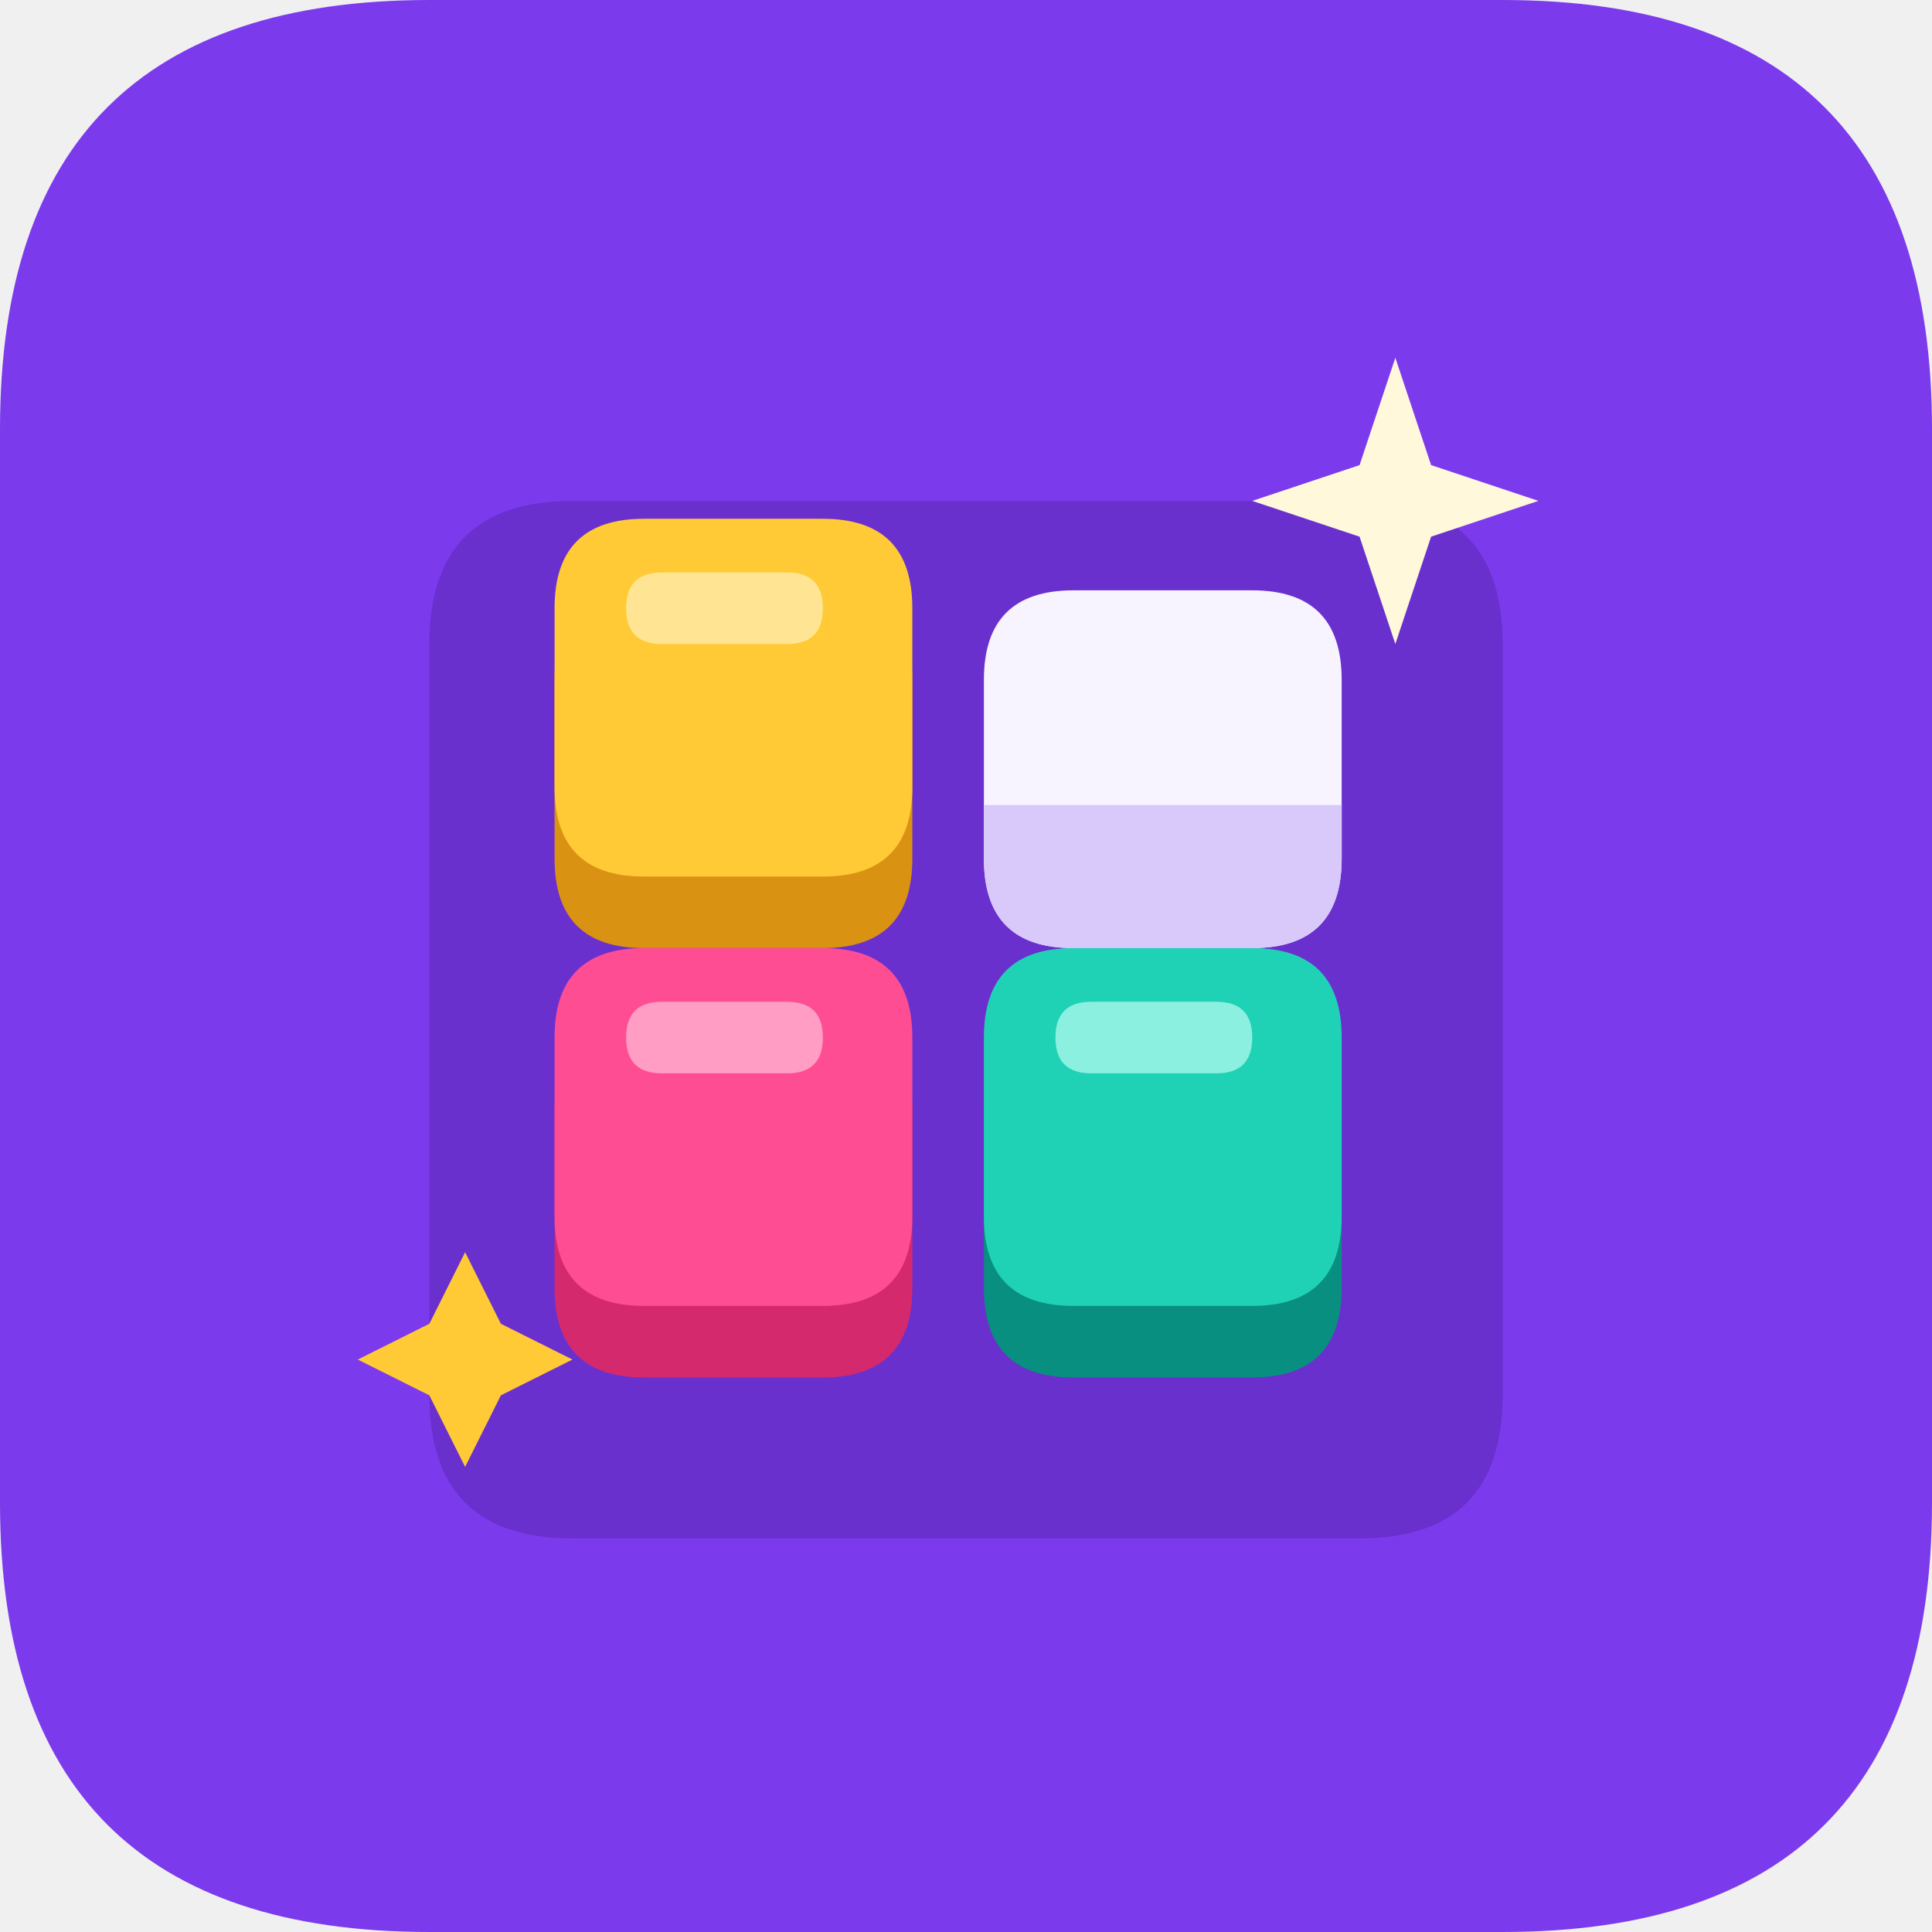
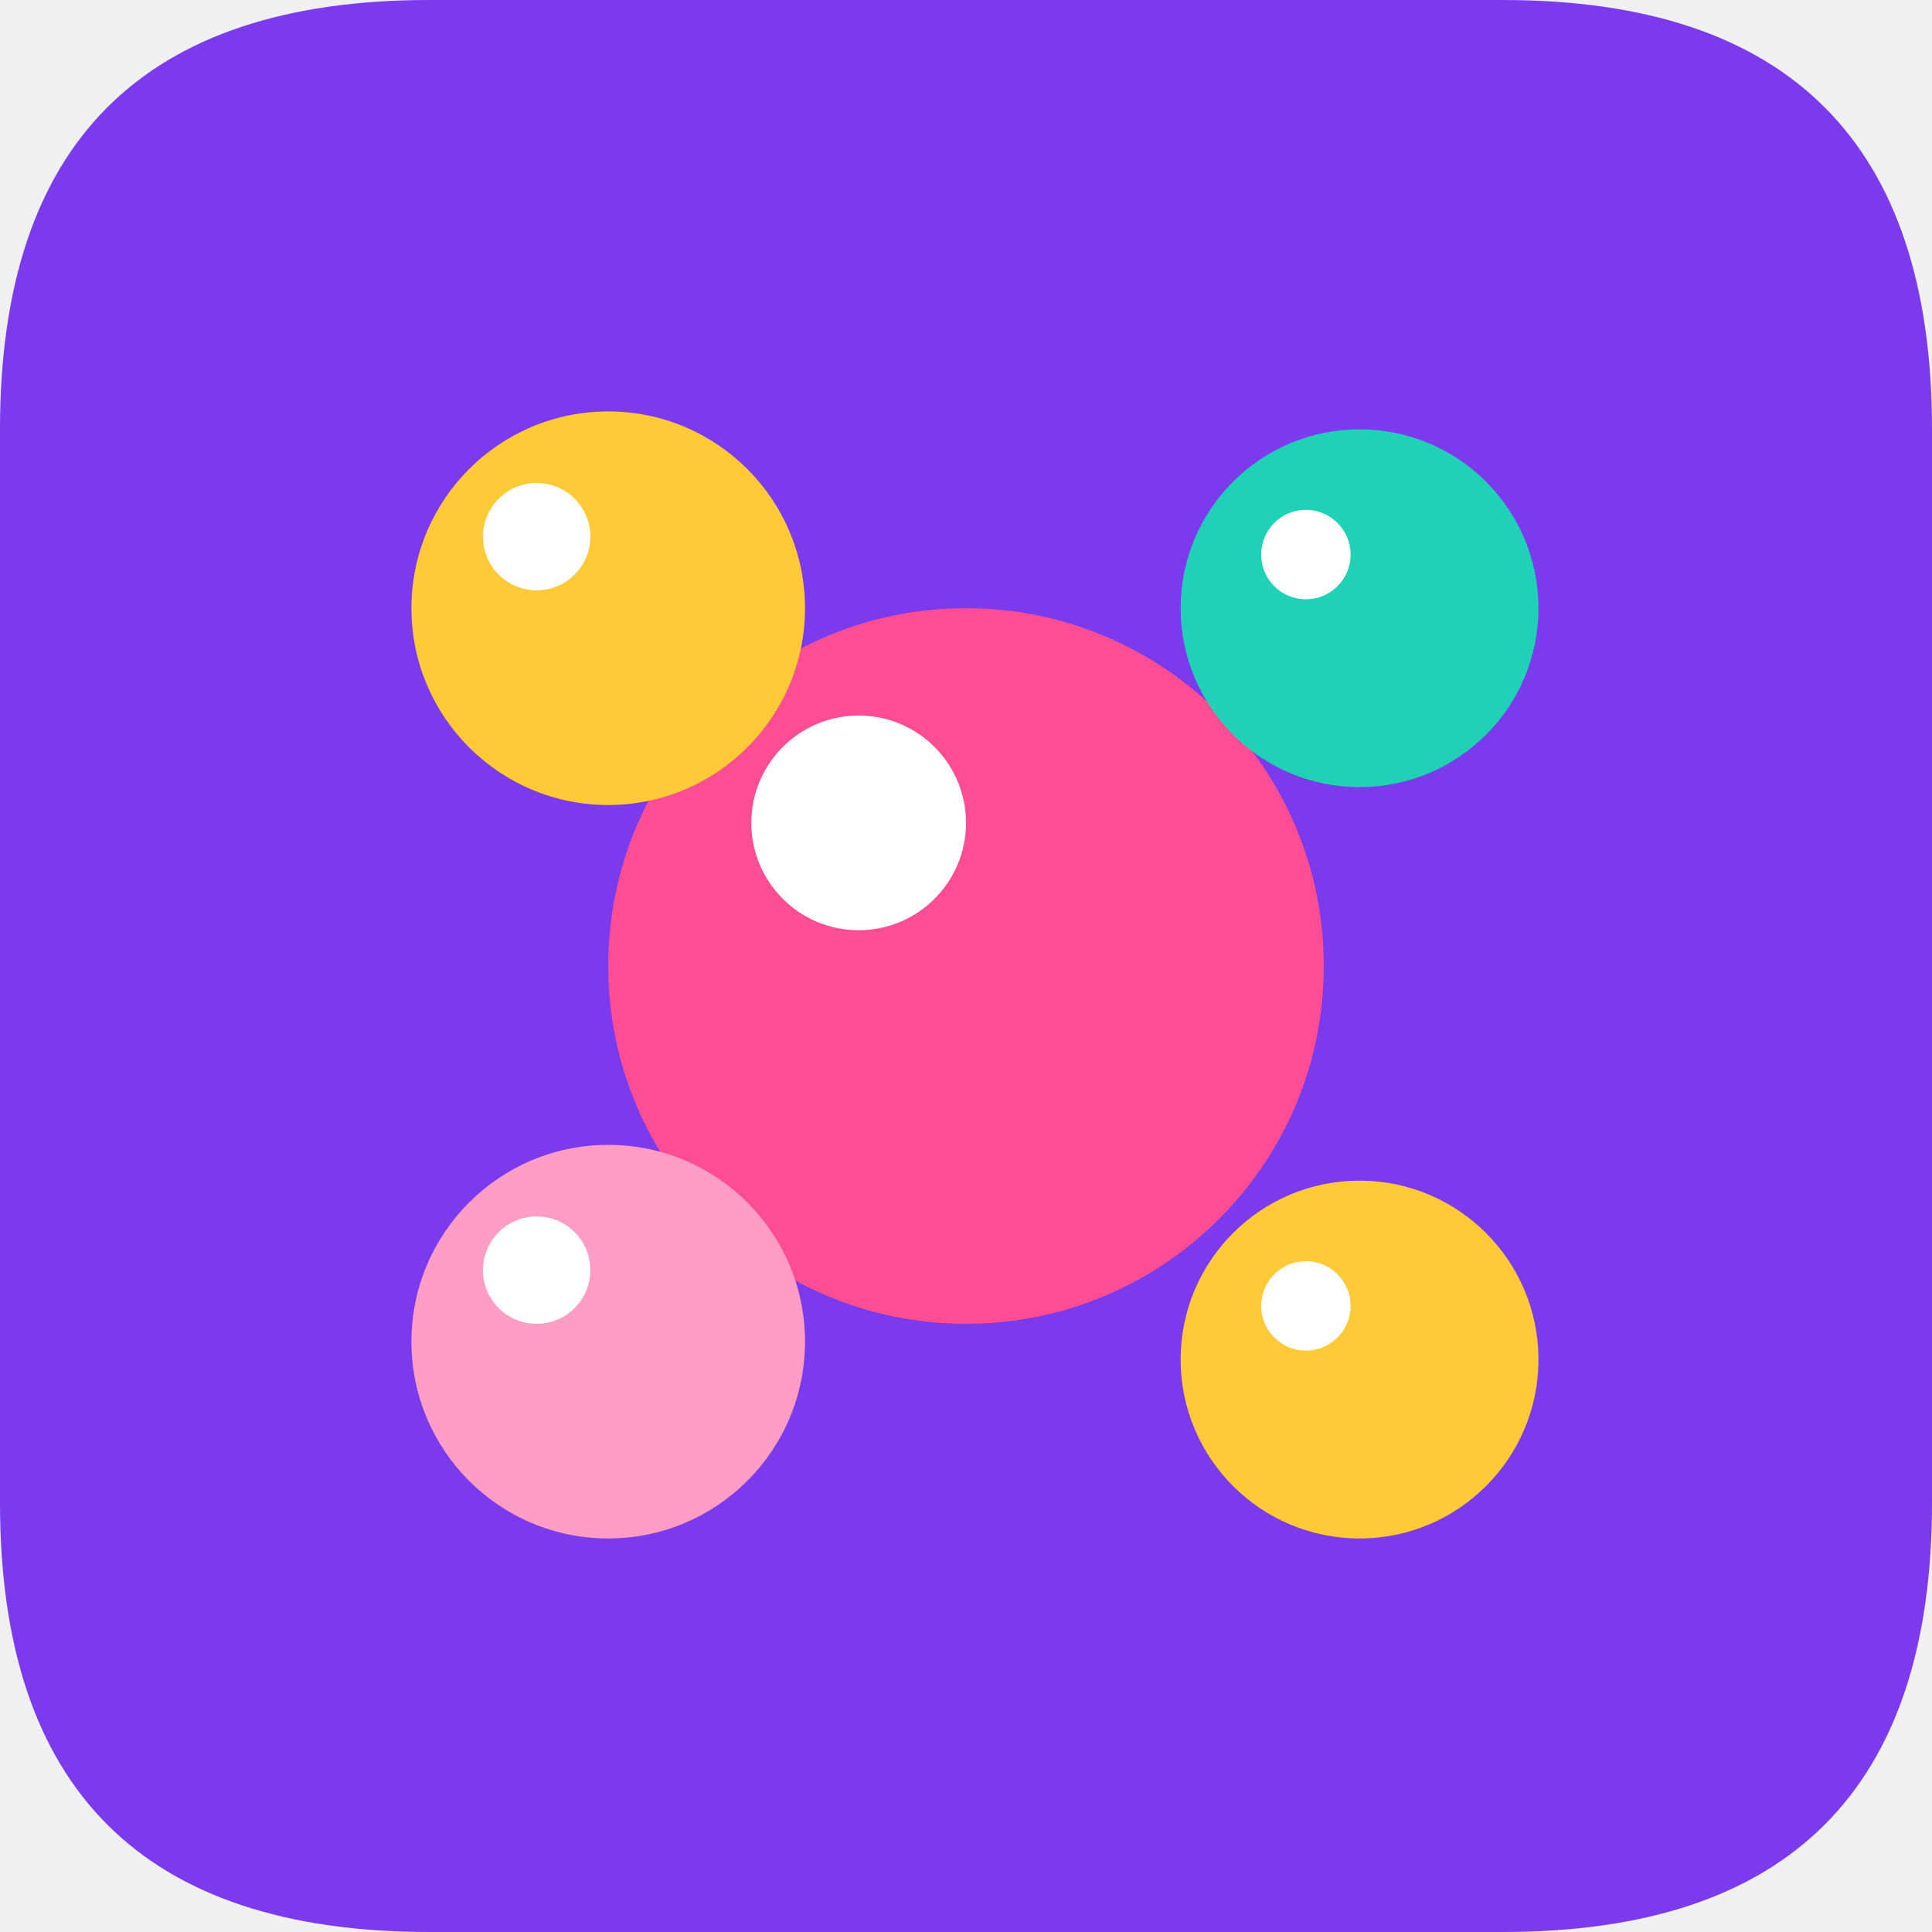
<svg xmlns="http://www.w3.org/2000/svg" viewBox="0 0 108 108">
  <path data-background="true" fill="#7c3aed" d="M24 0H84Q108 0 108 24V84Q108 108 84 108H24Q0 108 0 84V24Q0 0 24 0Z" />
-   <path fill="#6930ce" d="M32 28H76Q84 28 84 36V78Q84 86 76 86H32Q24 86 24 78V36Q24 28 32 28Z" />
-   <path fill="#d99212" d="M36 33H46Q51 33 51 38V48Q51 53 46 53H36Q31 53 31 48V38Q31 33 36 33Z" />
-   <path fill="#ffca35" d="M36 29H46Q51 29 51 34V44Q51 49 46 49H36Q31 49 31 44V34Q31 29 36 29Z" />
-   <path fill="#f7f3ff" d="M60 33H70Q75 33 75 38V48Q75 53 70 53H60Q55 53 55 48V38Q55 33 60 33Z" />
-   <path fill="#d9c9fa" d="M55 45H75V48Q75 53 70 53H60Q55 53 55 48Z" />
-   <path fill="#d5296e" d="M36 57H46Q51 57 51 62V72Q51 77 46 77H36Q31 77 31 72V62Q31 57 36 57Z" />
-   <path fill="#ff4d94" d="M36 53H46Q51 53 51 58V68Q51 73 46 73H36Q31 73 31 68V58Q31 53 36 53Z" />
-   <path fill="#088f80" d="M60 57H70Q75 57 75 62V72Q75 77 70 77H60Q55 77 55 72V62Q55 57 60 57Z" />
-   <path fill="#20d2b5" d="M60 53H70Q75 53 75 58V68Q75 73 70 73H60Q55 73 55 68V58Q55 53 60 53Z" />
-   <path fill="#ffe593" d="M37 32H44Q46 32 46 34Q46 36 44 36H37Q35 36 35 34Q35 32 37 32Z" />
-   <path fill="#ff9dc4" d="M37 56H44Q46 56 46 58Q46 60 44 60H37Q35 60 35 58Q35 56 37 56Z" />
-   <path fill="#8bf0df" d="M61 56H68Q70 56 70 58Q70 60 68 60H61Q59 60 59 58Q59 56 61 56Z" />
-   <path fill="#fff8db" d="M78 20L80 26L86 28L80 30L78 36L76 30L70 28L76 26Z" />
-   <path fill="#ffca35" d="M26 70L28 74L32 76L28 78L26 82L24 78L20 76L24 74Z" />
+   <path fill="#ff4d94" d="M34 54A20 20 0 1 0 74 54A20 20 0 1 0 34 54Z" />
+   <path fill="#ffffff" d="M42 46A6 6 0 1 0 54 46A6 6 0 1 0 42 46Z" />
+   <path fill="#ffca35" d="M23 34A11 11 0 1 0 45 34A11 11 0 1 0 23 34Z" />
+   <path fill="#ffffff" d="M27 30A3 3 0 1 0 33 30A3 3 0 1 0 27 30Z" />
+   <path fill="#20d2b5" d="M66 34A10 10 0 1 0 86 34A10 10 0 1 0 66 34Z" />
+   <path fill="#ffffff" d="M70.5 31A2.5 2.5 0 1 0 75.5 31A2.5 2.5 0 1 0 70.5 31Z" />
+   <path fill="#ff9dc4" d="M23 75A11 11 0 1 0 45 75A11 11 0 1 0 23 75Z" />
+   <path fill="#ffffff" d="M27 71A3 3 0 1 0 33 71A3 3 0 1 0 27 71Z" />
+   <path fill="#ffca35" d="M66 76A10 10 0 1 0 86 76A10 10 0 1 0 66 76Z" />
+   <path fill="#ffffff" d="M70.5 73A2.5 2.5 0 1 0 75.5 73A2.5 2.5 0 1 0 70.5 73Z" />
</svg>
